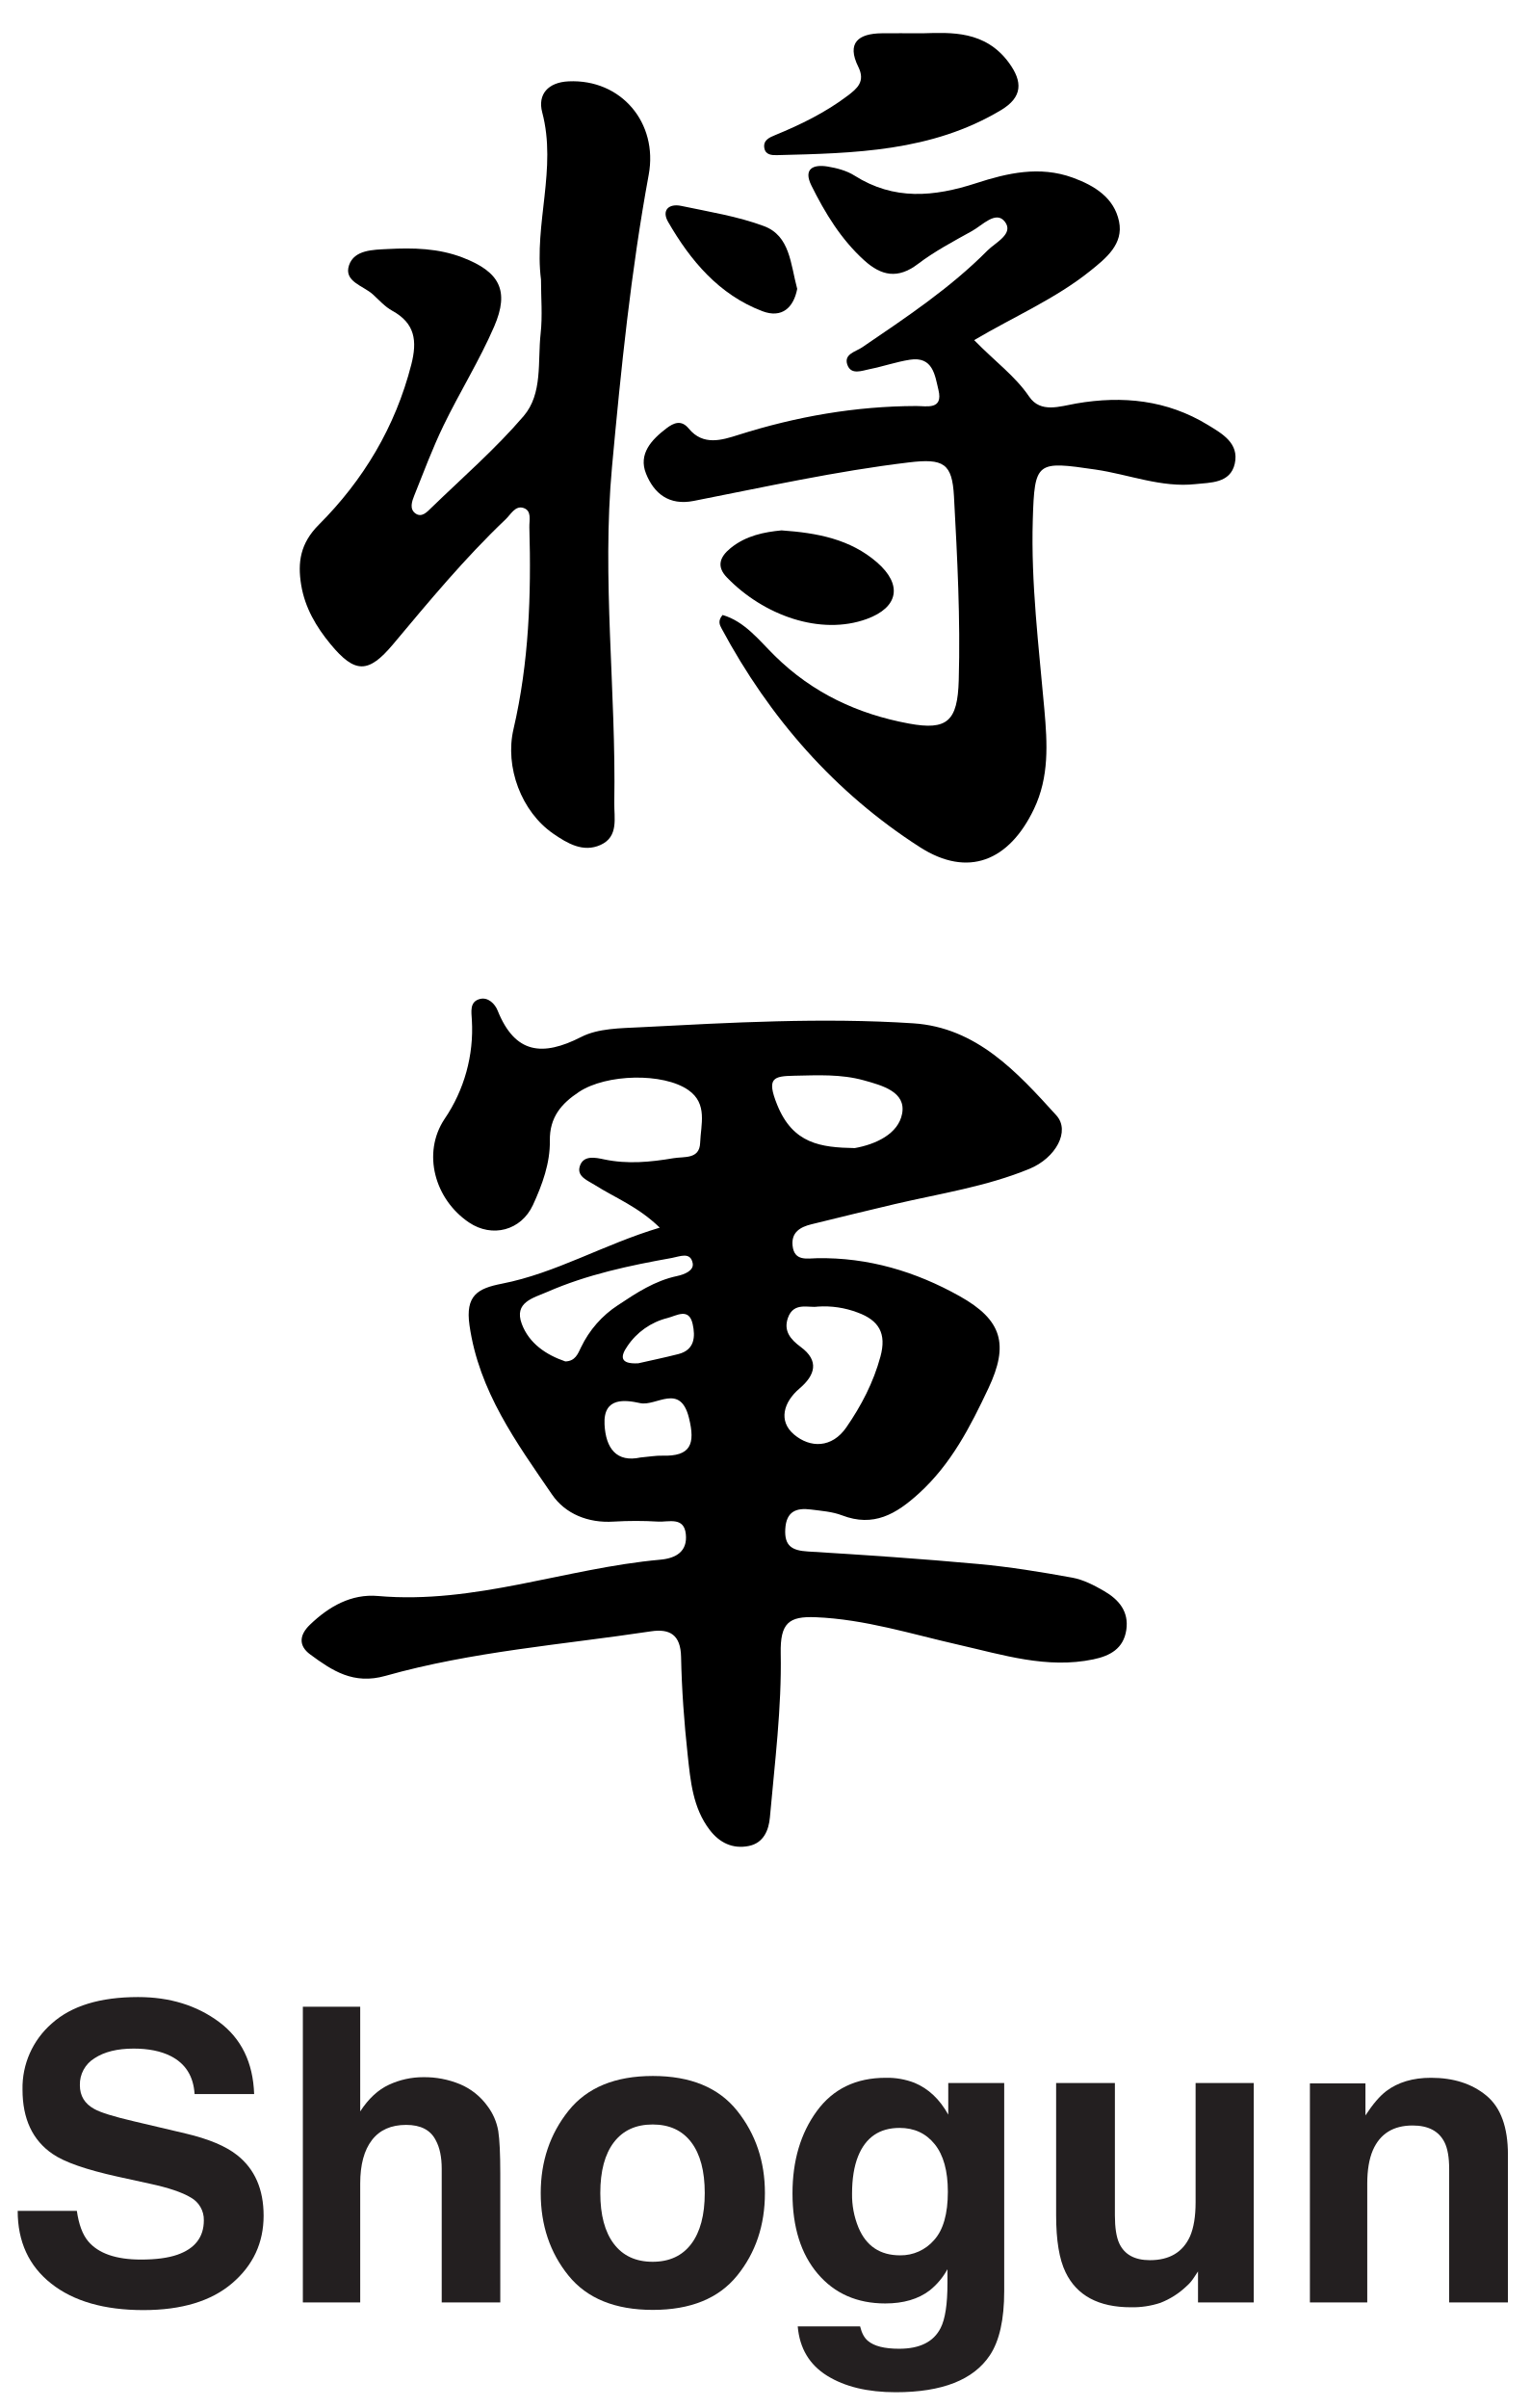
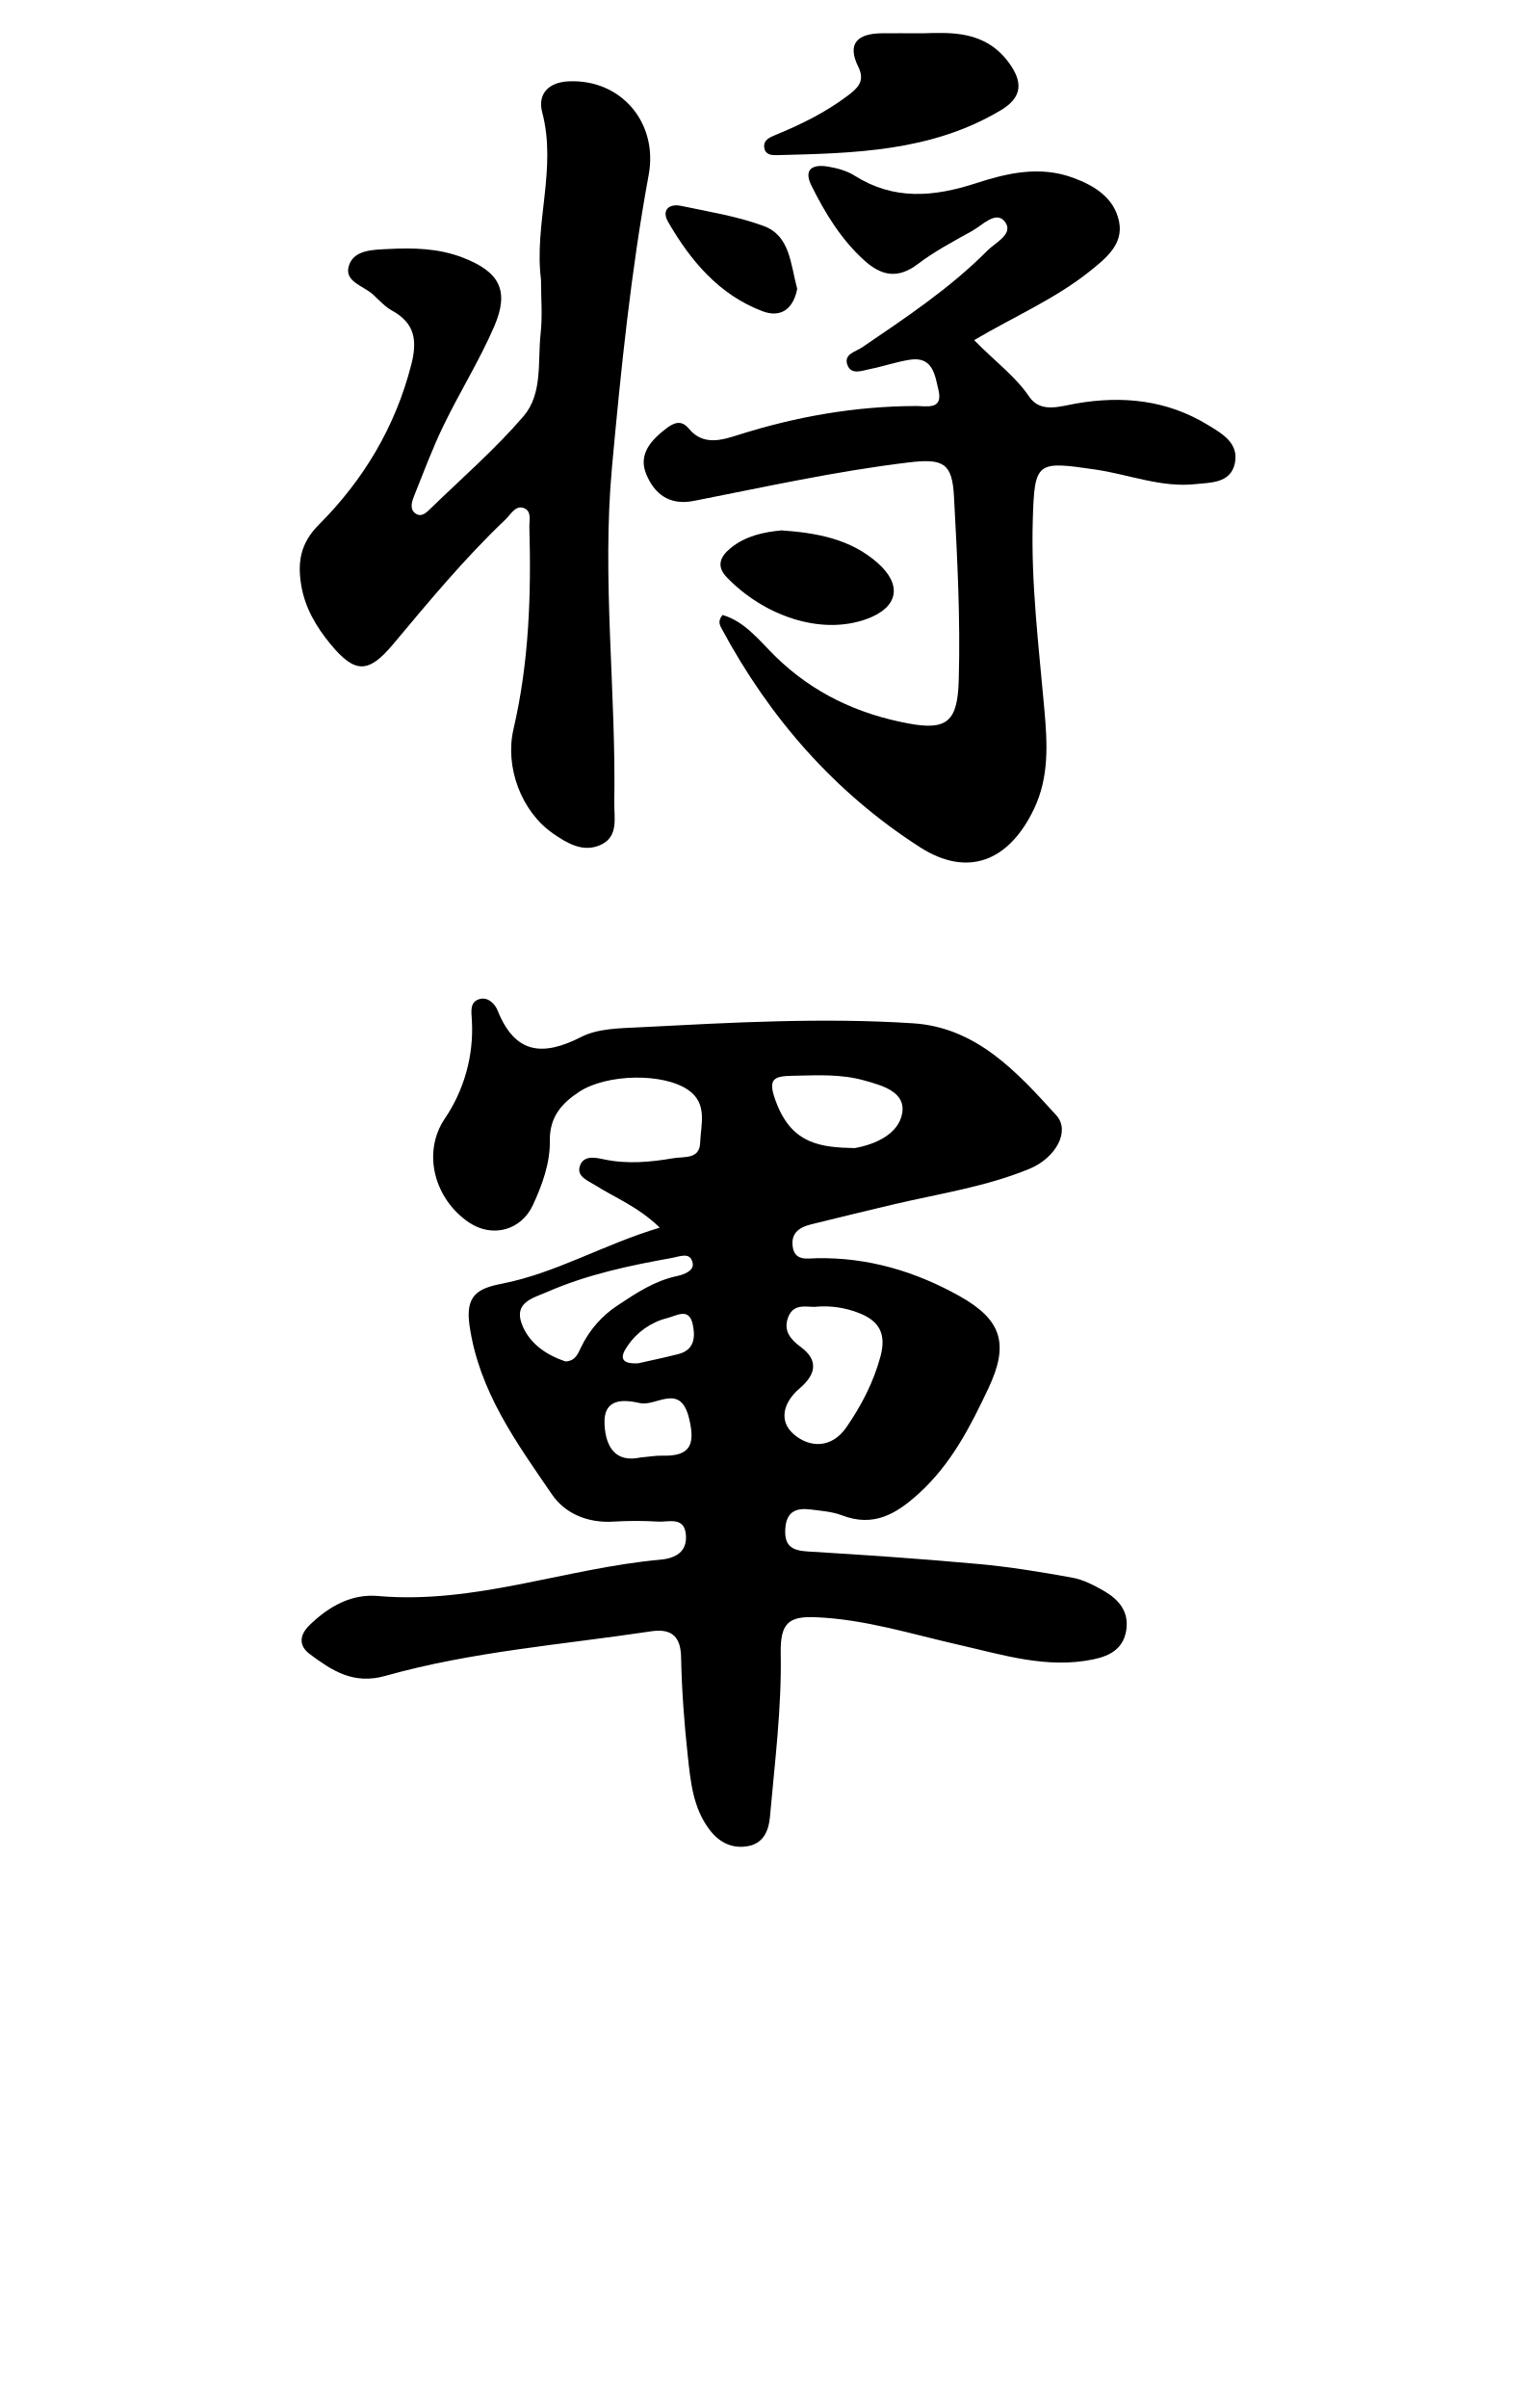
<svg xmlns="http://www.w3.org/2000/svg" id="content" viewBox="0 0 716.518 1127.099">
  <defs>
    <style>.cls-1{fill:#231f20;}</style>
  </defs>
-   <path class="cls-1" d="M35.985,1034.821q1.347,9.519,5.291,14.228,7.215,8.575,24.726,8.574,10.486,0,17.028-2.261,12.413-4.333,12.411-16.113a11.873,11.873,0,0,0-6.079-10.648q-6.082-3.675-19.284-6.502l-15.037-3.298q-22.168-4.898-30.459-10.648-14.041-9.611-14.04-30.058A39.921,39.921,0,0,1,24.278,947.095q13.737-12.343,40.349-12.344,22.225,0,37.917,11.637,15.69,11.639,16.454,33.78H91.108q-.774-12.531-11.206-17.809-6.957-3.485-17.291-3.486-11.498,0-18.355,4.523a14.31,14.31,0,0,0-6.858,12.626q0,7.445,6.762,11.119,4.347,2.451,18.452,5.748l24.375,5.748q16.024,3.77,24.022,10.082,12.417,9.801,12.419,28.362,0,19.035-14.715,31.613-14.716,12.58-41.572,12.58-27.429,0-43.144-12.391-15.715-12.39-15.713-34.063Z" />
-   <path class="cls-1" d="M215.427,975.555A30.151,30.151,0,0,1,228.14,985.646a26.908,26.908,0,0,1,5.159,11.837q.939,6.082.939,19.851v60.36H206.818v-62.543q0-8.302-2.806-13.395-3.647-7.169-13.842-7.17-10.571,0-16.042,7.123-5.472,7.123-5.472,20.328v55.657H141.802V939.275h26.854v48.998q5.817-8.951,13.463-12.485A37.913,37.913,0,0,1,198.21,972.254,43.486,43.486,0,0,1,215.427,975.555Z" />
-   <path class="cls-1" d="M345.143,1065.129q-13.002,16.051-39.481,16.051-26.48,0-39.481-16.051-13.004-16.05-13.004-38.648,0-22.217,13.004-38.505,13.002-16.287,39.481-16.288,26.477,0,39.481,16.288,13.004,16.287,13.003,38.505Q358.147,1049.078,345.143,1065.129Zm-21.483-14.842q6.312-8.375,6.313-23.806,0-15.43-6.313-23.757-6.315-8.326-18.092-8.327-11.78,0-18.139,8.327-6.361,8.326-6.361,23.757,0,15.433,6.361,23.806,6.36,8.374,18.139,8.373Q317.345,1058.66,323.66,1050.287Z" />
-   <path class="cls-1" d="M428.179,974.892q9.784,4.052,15.809,14.888V974.986h26.195v97.431q0,19.88-6.69,29.964-11.496,17.336-44.098,17.338-19.696,0-32.132-7.726-12.439-7.728-13.757-23.086h29.21q1.131,4.711,3.675,6.784,4.334,3.675,14.606,3.675,14.509,0,19.411-9.705,3.203-6.219,3.204-20.919v-6.595a32.751,32.751,0,0,1-8.292,9.894q-8.01,6.126-20.824,6.125-19.786,0-31.613-13.898-11.827-13.897-11.826-37.644,0-22.897,11.387-38.492,11.387-15.595,32.279-15.595A35.311,35.311,0,0,1,428.179,974.892Zm9.145,73.638q6.476-7.113,6.475-22.662,0-14.605-6.146-22.237-6.146-7.633-16.466-7.632-14.077,0-19.425,13.286-2.815,7.067-2.815,17.432a39.912,39.912,0,0,0,3.001,15.925q5.442,13.003,19.519,13.003A20.617,20.617,0,0,0,437.324,1048.531Z" />
-   <path class="cls-1" d="M522.008,974.986v61.907q0,8.763,2.063,13.192,3.656,7.822,14.344,7.821,13.687,0,18.753-11.119,2.623-6.029,2.626-15.924V974.986h27.231v102.708h-26.101v-14.511q-.375.473-1.878,2.827a18.902,18.902,0,0,1-3.571,4.146,37.279,37.279,0,0,1-12.168,7.726,41.397,41.397,0,0,1-13.766,2.073q-22.739,0-30.632-16.395-4.416-9.046-4.415-26.666V974.986Z" />
-   <path class="cls-1" d="M695.947,980.875q10.086,8.339,10.086,27.656v69.163h-27.514v-62.473q0-8.103-2.151-12.438-3.931-7.915-14.966-7.915-13.565,0-18.615,11.59-2.619,6.126-2.619,15.642v55.594H613.314V975.175h26.006v14.982q5.16-7.916,9.758-11.402,8.255-6.219,20.925-6.219Q685.86,972.537,695.947,980.875Z" />
  <path d="M308.906,574.616c-10.229-9.915-20.956-13.978-30.411-19.961-3.246-2.054-8.317-3.902-7.118-8.448,1.521-5.766,7.538-4.373,11.455-3.543,10.958,2.32,21.675,1.275,32.461-.547,5.101-.861,12.239.624,12.525-7.204.311-8.52,3.637-18.289-5.488-24.67-11.803-8.253-38.446-7.595-51.189.813-8.269,5.456-13.862,11.848-13.696,22.895.157,10.439-3.531,20.535-7.882,30.003-5.541,12.057-19.144,15.522-29.952,8.254-16.087-10.817-22.073-32.463-11.507-48.391a74.41,74.41,0,0,0,12.831-46.294c-.181-3.828-1.242-8.741,3.894-9.967,3.705-.885,6.896,2.271,8.147,5.397,8.128,20.304,20.991,21.685,39.194,12.392,7.937-4.051,18.307-4.044,27.642-4.525,42.544-2.19,85.161-4.608,127.713-1.849,29.664,1.924,48.656,22.792,67.064,43.081,6.689,7.373-.32,19.983-12.553,25.023-20.31,8.368-41.94,11.58-63.13,16.532-13.016,3.042-25.988,6.269-38.976,9.432-5.253,1.279-9.482,3.746-8.836,9.993.77,7.448,6.783,5.973,11.459,5.891,23.974-.425,46.15,6.223,66.778,17.772,19.918,11.151,23.143,22.589,13.457,43.119-8.477,17.966-17.423,35.468-32.578,49.236-10.634,9.661-21.199,15.886-35.96,10.231-4.538-1.738-9.655-2.095-14.553-2.729-6.794-.878-11.518.797-12.018,9.059-.484,7.99,3.137,10.134,10.473,10.579,26.643,1.615,53.285,3.421,79.863,5.857,14.764,1.353,29.465,3.744,44.06,6.403,5.212.95,10.302,3.597,14.959,6.308,6.741,3.925,11.601,9.47,10.32,18.141-1.305,8.832-7.701,12.179-15.452,13.793-21.711,4.519-42.33-2.124-62.997-6.813-22.209-5.039-43.966-11.976-67.01-12.918-12.504-.512-16.627,2.657-16.356,16.896.487,25.561-2.797,51.22-5.059,76.789-.515,5.824-2.849,12.01-9.943,13.404-7.536,1.481-13.642-1.535-18.219-7.493-7.952-10.353-9.01-22.934-10.339-35.16-1.657-15.237-2.781-30.579-3.092-45.897-.209-10.28-5.239-13.266-14.098-11.931-41.569,6.265-83.736,9.401-124.332,20.846-14.965,4.219-24.858-2.401-35.236-10.042-5.555-4.09-5.054-9.11-.173-13.827,8.923-8.623,19.429-14.613,31.937-13.515,45.368,3.985,87.918-13.018,132.181-16.999,7.326-.659,12.804-3.817,11.947-11.967-.868-8.254-8.013-5.592-12.965-5.858a174.412,174.412,0,0,0-20.819-0c-11.942.789-22.677-3.639-28.845-12.646-16.684-24.364-34.231-48.341-38.657-79.212-2.011-14.029,3.835-17.288,15.17-19.502C260.364,595.891,282.587,582.472,308.906,574.616Zm73.921,36.959c-4.089.729-11.222-2.411-13.92,5.308-2.106,6.024,1.129,9.99,6.023,13.592,8.712,6.413,6.823,13.124-.568,19.409-7.549,6.419-10.015,15.248-2.605,21.537,7.549,6.408,17.75,6.483,24.528-3.347,7.008-10.162,12.65-20.949,15.947-33.092,2.943-10.841-.673-16.97-10.669-20.634A44.028,44.028,0,0,0,382.826,611.576Zm17.371-74.193c9.777-1.739,20.433-6.606,22.191-16.142,1.874-10.166-9.214-13.156-17.962-15.581-10.686-2.963-21.538-2.369-32.381-2.151-9.799.196-13.302.853-8.183,13.553C371.242,535.374,384.212,537.098,400.198,537.382Zm-135.499,99.853c4.646-.124,5.875-3.549,7.355-6.622a48.492,48.492,0,0,1,17.304-19.724c8.654-5.755,17.245-11.409,27.632-13.616,3.441-.731,7.984-2.524,7.339-5.988-1.032-5.539-6.052-3.144-9.75-2.483-19.894,3.553-39.639,7.729-58.264,15.865-6.521,2.849-15.833,4.84-12.001,15.032C247.749,628.831,255.723,634.174,264.699,637.236Zm35.17,44.965c4.287-.378,7.256-.935,10.206-.85,13.299.383,15.599-5.311,12.485-17.756-4.112-16.433-15.323-5.208-22.811-6.838-6.766-1.473-17.367-3.107-16.695,9.987C283.63,677.968,288.686,684.622,299.87,682.2Zm-1.034-44.09c5.476-1.247,12.171-2.632,18.79-4.316,7.703-1.961,7.99-8.222,6.687-14.073-1.745-7.834-7.57-3.849-11.838-2.791a31.843,31.843,0,0,0-18.776,13.248C290.599,634.651,289.902,638.588,298.836,638.11Z" />
  <path d="M456.108,159.197c9.96,10.18,19.2,16.803,25.758,26.449,5.356,7.877,14.391,4.532,22.033,3.213,21.745-3.753,42.53-1.634,61.634,10.032,6.675,4.076,14.727,8.523,12.608,18.117-2.057,9.313-11.591,8.836-18.38,9.586-15.982,1.766-31.177-4.513-46.8-6.803-27.601-4.045-28.568-3.917-29.393,23.47-.897,29.762,2.811,59.295,5.422,88.859,1.408,15.946,2.318,31.508-4.893,46.584-11.618,24.291-30.833,32.293-53.419,17.802-39.842-25.564-70.367-60.494-92.802-102.3-.887-1.653-1.928-3.596.449-6.357,10.422,3.034,17.148,11.932,24.499,19.166,17.67,17.388,38.803,27.224,62.722,31.656,18.009,3.337,22.803-1.153,23.349-20.208.825-28.758-.671-57.452-2.232-86.141-.842-15.479-4.878-17.829-21.15-15.88-33.949,4.066-67.276,11.465-100.756,18.03-11.554,2.266-18.546-3.522-22.261-12.739-3.734-9.265,2.558-15.933,9.579-21.274,3.337-2.539,6.921-4.108,10.393.119,6.787,8.262,15.612,5.396,23.307,2.959,27.13-8.591,54.735-13.418,83.216-13.495,4.811-.013,12.692,1.964,10.411-7.503-1.653-6.862-2.558-15.87-13.413-14.161-6.342.999-12.495,3.143-18.806,4.404-3.664.732-8.664,2.864-10.424-2.006-1.828-5.06,3.889-6.144,6.889-8.186,20.479-13.942,41.156-27.652,58.698-45.326,3.786-3.814,12.55-7.84,8.118-13.529-4.14-5.313-10.473,1.681-15.324,4.378-8.657,4.813-17.526,9.492-25.371,15.457-9.401,7.149-17.12,5.546-25.124-1.702-10.861-9.835-18.308-22.09-24.718-34.988-3.898-7.842.752-10.049,7.565-8.933,4.343.712,8.961,1.94,12.621,4.256,18.463,11.682,37.174,9.964,56.964,3.528,14.513-4.72,29.675-8.224,45.18-2.584,10.329,3.757,19.385,9.459,21.686,20.469,2.219,10.615-6.097,17.255-13.462,23.171C494.26,139.815,474.997,148.071,456.108,159.197Z" />
  <path d="M253.302,130.873c-3.3-26.074,7.529-52.015.569-78.29-2.232-8.426,2.761-14.054,12.311-14.504,24.687-1.163,42.017,19.443,37.553,43.704-8.323,45.235-12.97,90.896-17.182,136.725-4.836,52.622,1.962,104.818,1.065,157.206-.122,7.148,2.153,15.889-6.44,19.77-8.154,3.682-15.529-.725-22.118-5.257-14.977-10.302-22.766-31.214-18.634-48.952,7.248-31.116,8.34-62.722,7.426-94.475-.094-3.274,1.297-7.833-2.881-9.08-3.753-1.121-5.802,3.051-8.217,5.346-19.065,18.114-35.815,38.319-52.663,58.437-11.585,13.835-17.871,13.868-29.335.004-6.708-8.113-11.983-17.072-13.73-27.643-1.76-10.65-.425-19.572,8.228-28.234,20.941-20.964,35.858-45.826,43.322-74.992,2.835-11.08,1.777-19.312-8.903-25.175-3.397-1.865-6.148-4.96-9.061-7.639-4.472-4.113-13.827-6.004-11.171-13.729,2.472-7.188,11.24-7.182,18.108-7.536,11.889-.613,23.672-.412,35.143,4.019,17.104,6.607,22.027,15.332,14.664,32.307-6.874,15.848-16.111,30.653-23.663,46.23-5.171,10.665-9.316,21.833-13.741,32.848-1.088,2.708-2.29,6.225.473,8.29,3.031,2.266,5.58-.684,7.58-2.622,14.573-14.123,30.008-27.529,43.167-42.879,9.012-10.512,6.512-25.49,7.96-38.63C254.048,147.8,253.302,139.295,253.302,130.873Z" />
  <path d="M432.317,15.569c12.868-.341,28.958-1.361,40.062,13.794,6.5,8.872,6.487,16.082-3.698,22.181-32.493,19.457-68.704,20.181-104.89,21.073-2.402.059-5.323-.112-5.904-3.224-.708-3.796,2.417-5.073,5.111-6.179,11.962-4.912,23.514-10.567,33.871-18.4,4.471-3.382,8.407-6.655,5.004-13.519-5.593-11.283.04-15.596,10.999-15.715C418.325,15.521,423.778,15.569,432.317,15.569Z" />
  <path d="M365.908,248.251c16.778,1.176,32.174,4.083,44.734,14.985,12.026,10.439,10.057,21.057-4.784,26.476-21.688,7.918-48.344-1.638-65.526-19.447-4.84-5.017-3.462-9.469,1.714-13.694C349.314,250.638,357.88,249.04,365.908,248.251Z" />
  <path d="M373.263,135.211c-1.65,8.646-7.059,13.976-16.39,10.414-20.247-7.728-33.554-23.574-44.057-41.766-3.138-5.436.297-8.723,6.186-7.476,12.977,2.749,26.282,4.843,38.629,9.426C369.951,110.382,370.11,123.537,373.263,135.211Z" />
</svg>
